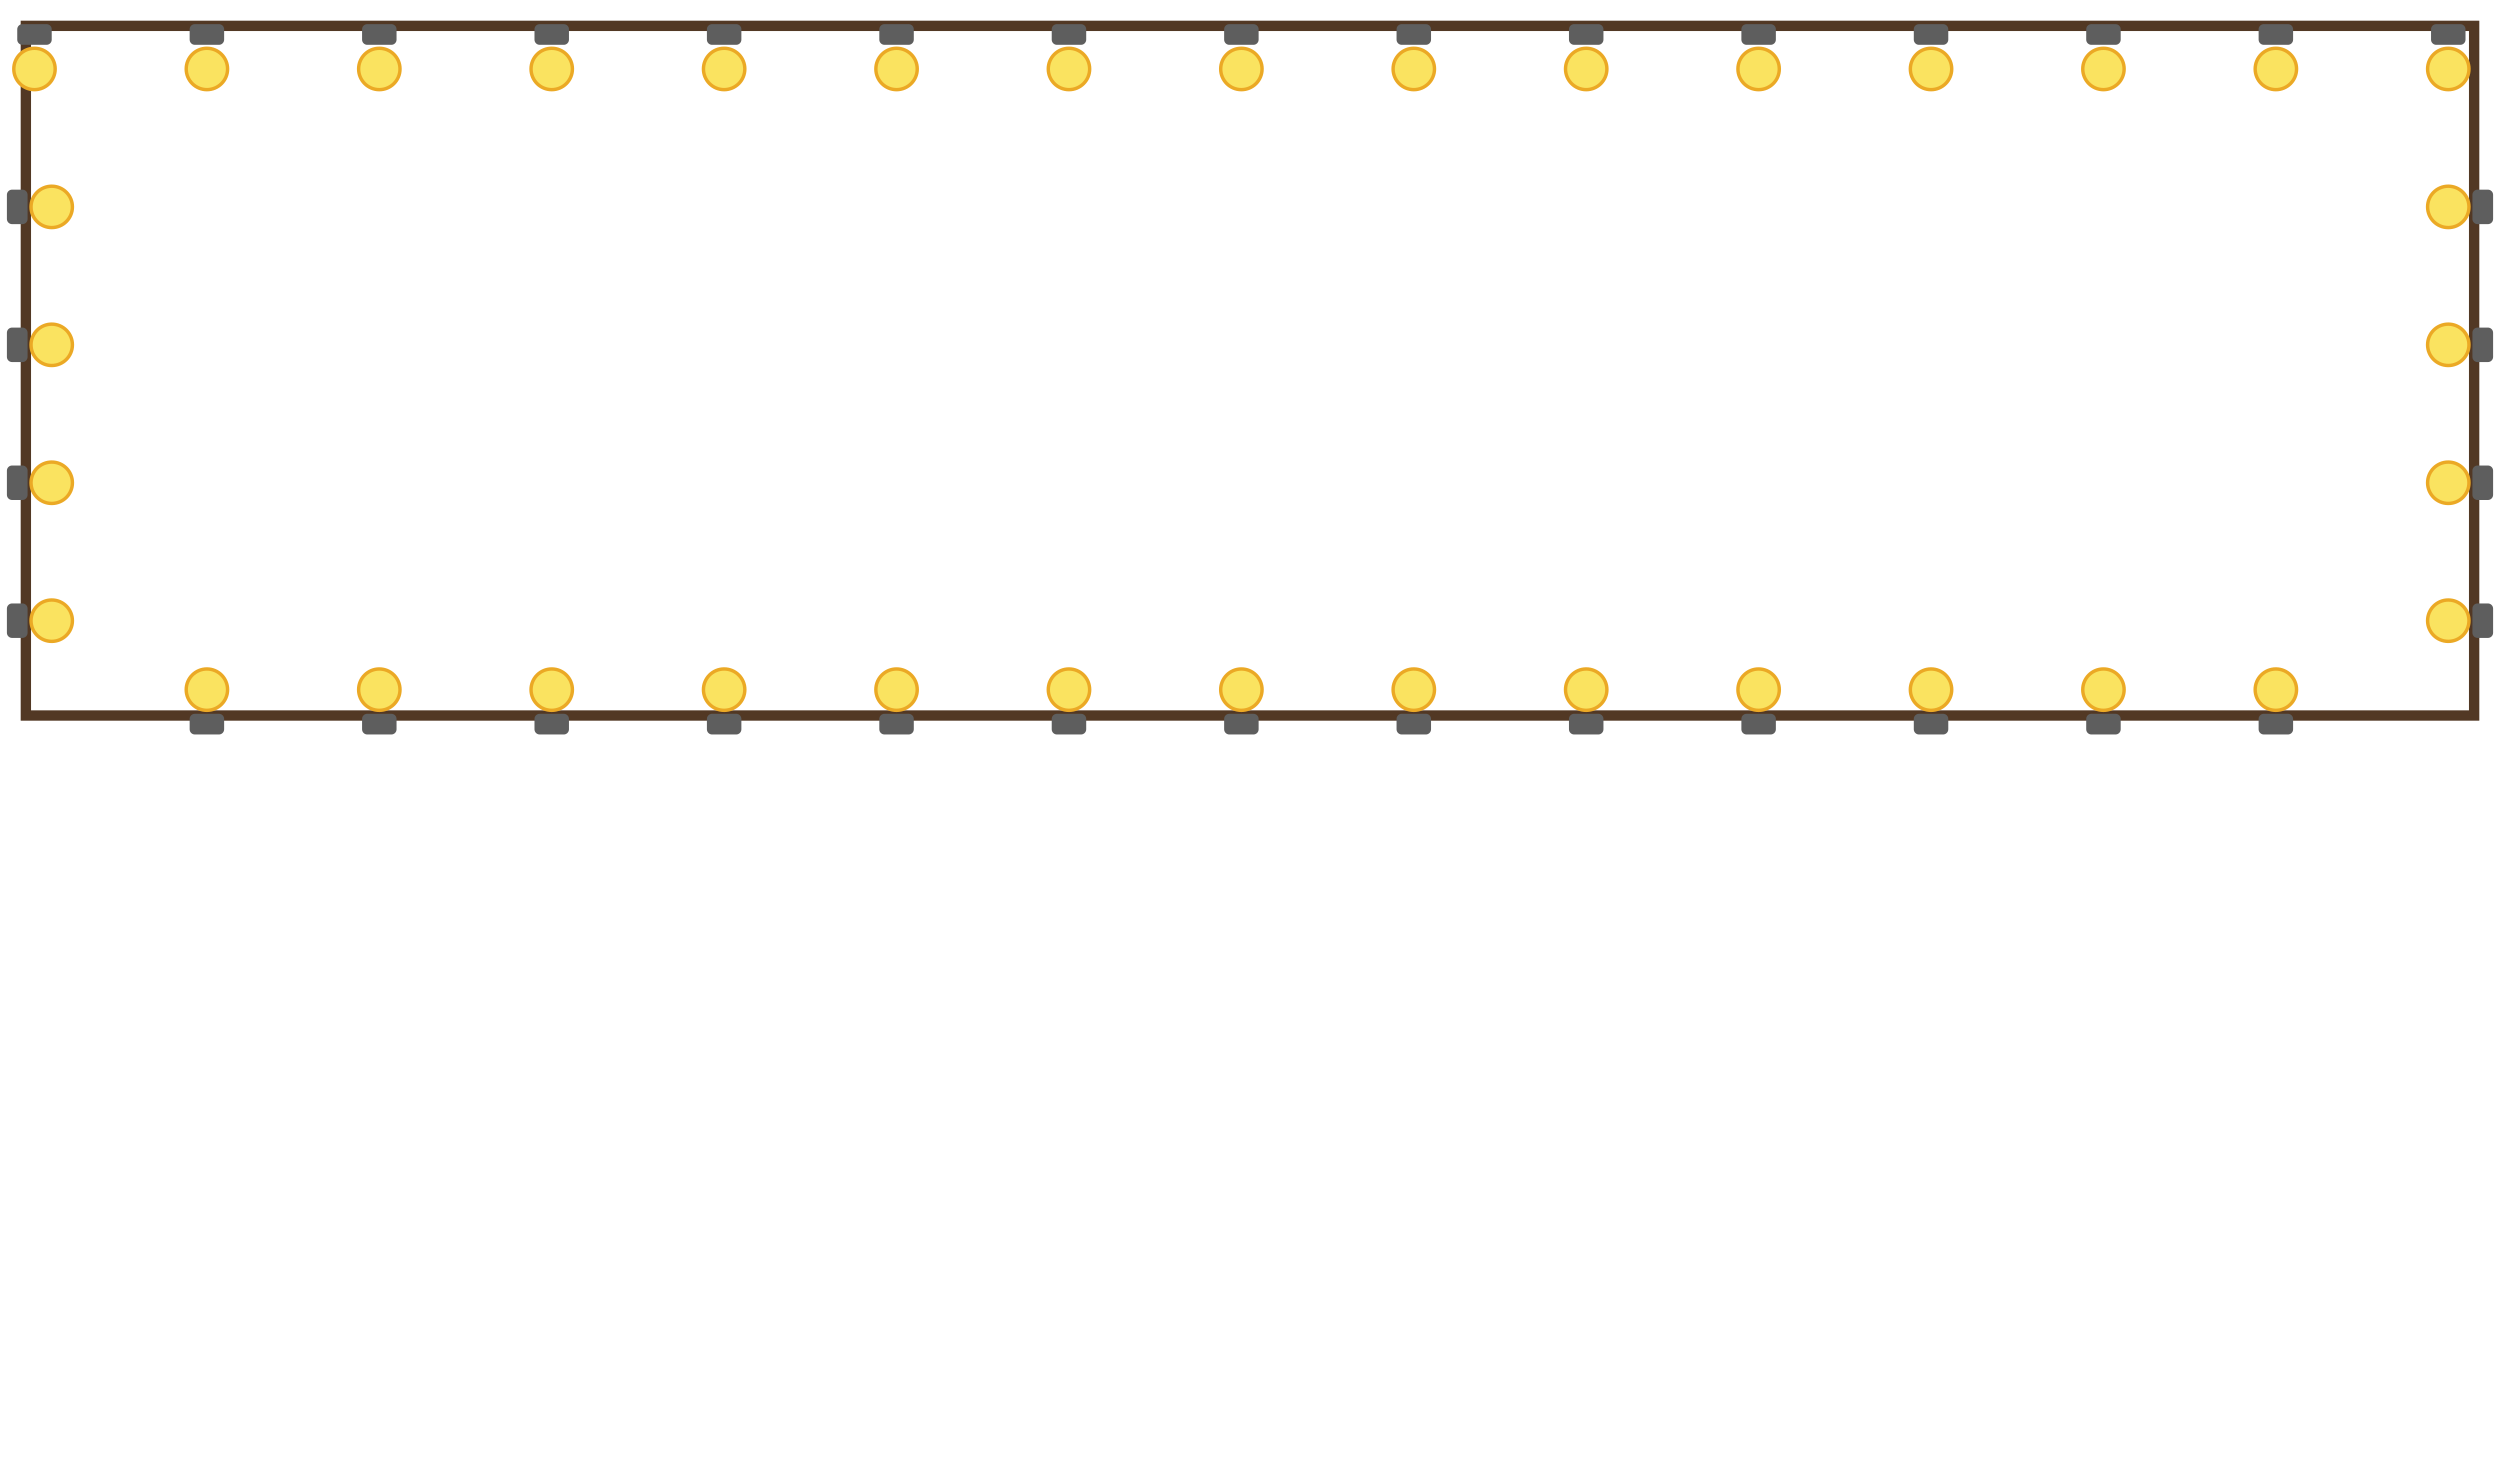
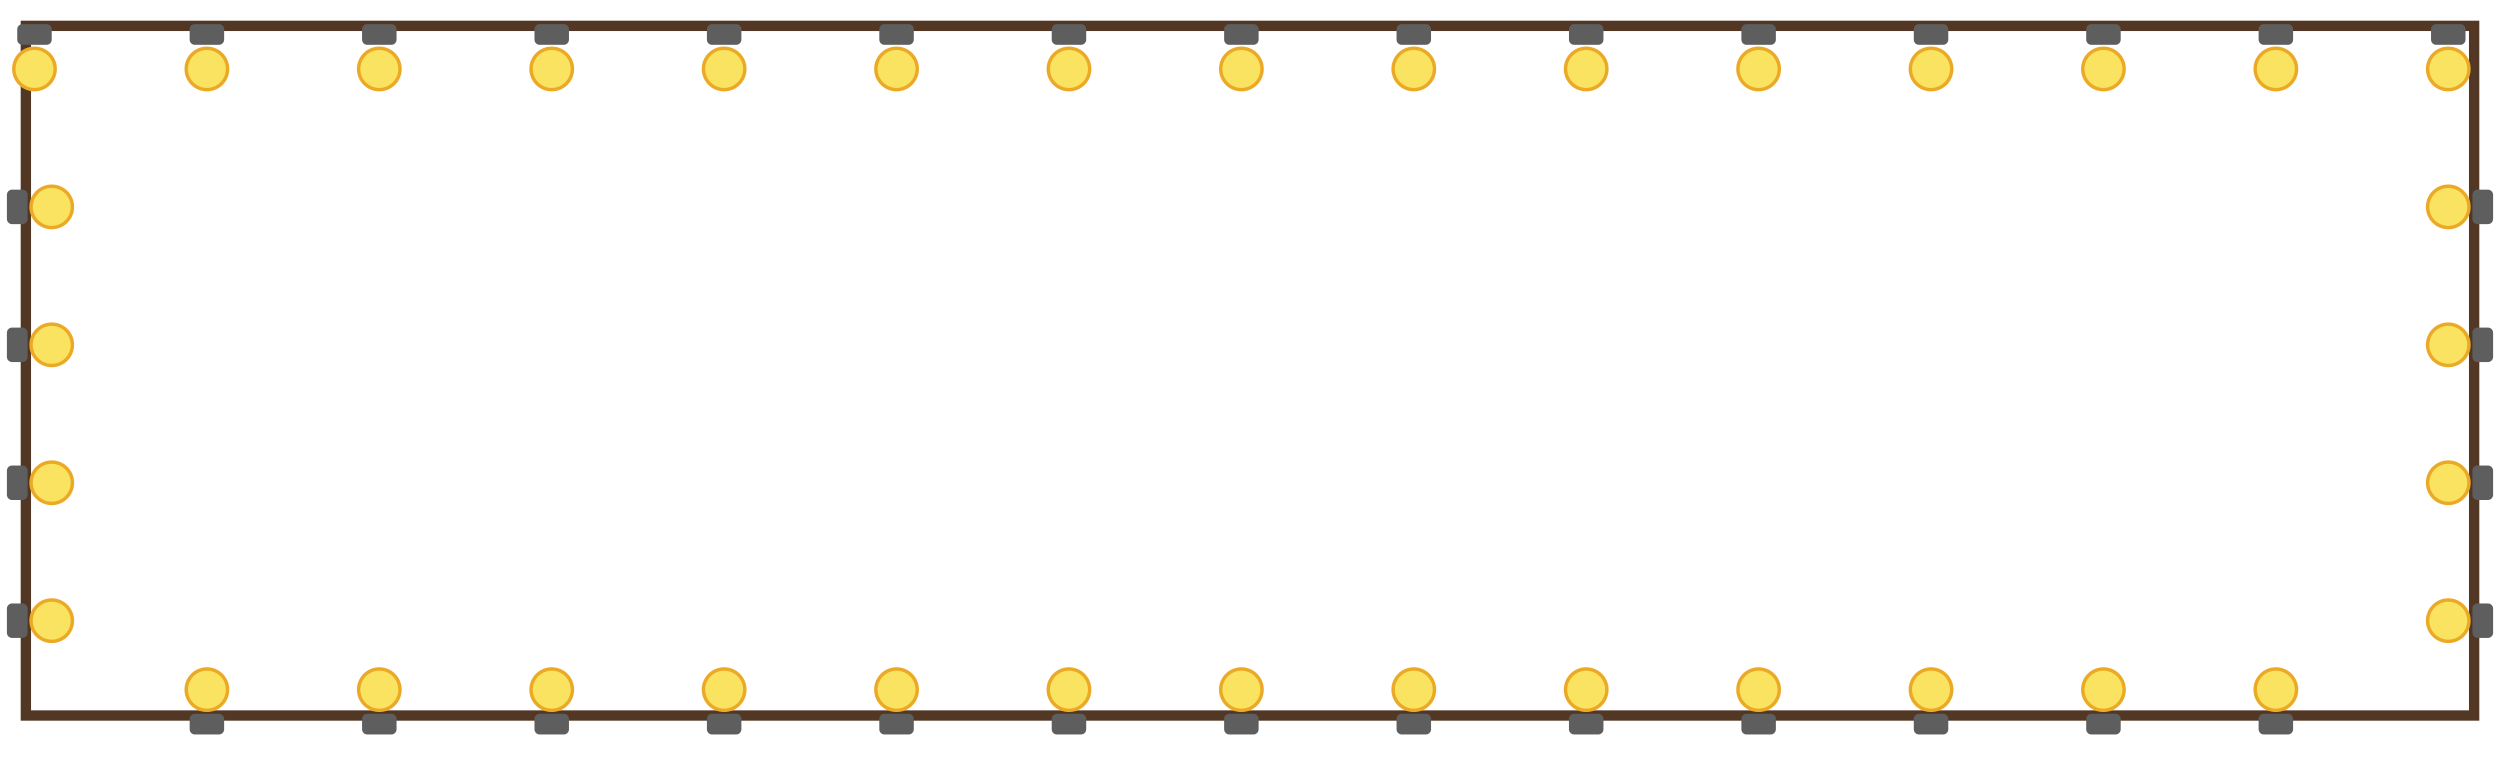
- <svg xmlns="http://www.w3.org/2000/svg" viewBox="0 0 1450 850" width="100%" height="auto" role="img" aria-label="Rectangle surrounded by string lights">
+ <svg xmlns="http://www.w3.org/2000/svg" viewBox="0 0 1450 450" width="100%" height="auto" role="img" aria-label="Rectangle surrounded by string lights">
  <style>
    .wire { fill: none; stroke: #523824; stroke-width: 6; }
    .bulb { transform-origin: center; }
    .cap { fill: #5e5e5e; }
    .glass { fill: #fae360; stroke: #eba925; stroke-width: 2; }
    .twinkle-1 { animation: twinkle 1.8s infinite ease-in-out; }
    .twinkle-2 { animation: twinkle 1.8s .3s infinite ease-in-out; }
    .twinkle-3 { animation: twinkle 1.8s .6s infinite ease-in-out; }

    @keyframes twinkle {
      0%, 100% { opacity: .55; filter: drop-shadow(0 0 0 rgba(255,209,102,0)); }
      50%      { opacity: 1;   filter: drop-shadow(0 0 10px rgba(255,209,102,.9)); }
    }
  </style>
  <rect class="wire" x="15" y="15" width="1420" height="400" rx="0" />
  <defs>
    <g id="bulb">
      <rect class="cap" x="-10" y="-26" width="20" height="12" rx="3" />
      <circle class="glass bulb" r="12" />
    </g>
  </defs>
  <g transform="translate(0,0)">
    <g class="twinkle-1" transform="translate(20,40)">
      <use href="#bulb" />
    </g>
    <g class="twinkle-1" transform="translate(120,40)">
      <use href="#bulb" />
    </g>
    <g class="twinkle-2" transform="translate(220,40)">
      <use href="#bulb" />
    </g>
    <g class="twinkle-3" transform="translate(320,40)">
      <use href="#bulb" />
    </g>
    <g class="twinkle-1" transform="translate(420,40)">
      <use href="#bulb" />
    </g>
    <g class="twinkle-2" transform="translate(520,40)">
      <use href="#bulb" />
    </g>
    <g class="twinkle-3" transform="translate(620,40)">
      <use href="#bulb" />
    </g>
    <g class="twinkle-3" transform="translate(720,40)">
      <use href="#bulb" />
    </g>
    <g class="twinkle-3" transform="translate(820,40)">
      <use href="#bulb" />
    </g>
    <g class="twinkle-3" transform="translate(920,40)">
      <use href="#bulb" />
    </g>
    <g class="twinkle-3" transform="translate(1020,40)">
      <use href="#bulb" />
    </g>
    <g class="twinkle-3" transform="translate(1120,40)">
      <use href="#bulb" />
    </g>
    <g class="twinkle-3" transform="translate(1220,40)">
      <use href="#bulb" />
    </g>
    <g class="twinkle-3" transform="translate(1320,40)">
      <use href="#bulb" />
    </g>
    <g class="twinkle-3" transform="translate(1420,40)">
      <use href="#bulb" />
    </g>
  </g>
  <g>
    <g class="twinkle-2" transform="translate(1420,120) rotate(90)">
      <use href="#bulb" />
    </g>
    <g class="twinkle-3" transform="translate(1420,200) rotate(90)">
      <use href="#bulb" />
    </g>
    <g class="twinkle-1" transform="translate(1420,280) rotate(90)">
      <use href="#bulb" />
    </g>
    <g class="twinkle-2" transform="translate(1420,360) rotate(90)">
      <use href="#bulb" />
    </g>
  </g>
  <g>
    <g class="twinkle-3" transform="translate(120,400) rotate(180)">
      <use href="#bulb" />
    </g>
    <g class="twinkle-1" transform="translate(220,400) rotate(180)">
      <use href="#bulb" />
    </g>
    <g class="twinkle-2" transform="translate(320,400) rotate(180)">
      <use href="#bulb" />
    </g>
    <g class="twinkle-3" transform="translate(420,400) rotate(180)">
      <use href="#bulb" />
    </g>
    <g class="twinkle-1" transform="translate(520,400) rotate(180)">
      <use href="#bulb" />
    </g>
    <g class="twinkle-2" transform="translate(620,400) rotate(180)">
      <use href="#bulb" />
    </g>
    <g class="twinkle-2" transform="translate(720,400) rotate(180)">
      <use href="#bulb" />
    </g>
    <g class="twinkle-2" transform="translate(820,400) rotate(180)">
      <use href="#bulb" />
    </g>
    <g class="twinkle-2" transform="translate(920,400) rotate(180)">
      <use href="#bulb" />
    </g>
    <g class="twinkle-2" transform="translate(1020,400) rotate(180)">
      <use href="#bulb" />
    </g>
    <g class="twinkle-2" transform="translate(1120,400) rotate(180)">
      <use href="#bulb" />
    </g>
    <g class="twinkle-2" transform="translate(1220,400) rotate(180)">
      <use href="#bulb" />
    </g>
    <g class="twinkle-2" transform="translate(1320,400) rotate(180)">
      <use href="#bulb" />
    </g>
  </g>
  <g>
    <g class="twinkle-1" transform="translate(30,120) rotate(270)">
      <use href="#bulb" />
    </g>
    <g class="twinkle-2" transform="translate(30,200) rotate(270)">
      <use href="#bulb" />
    </g>
    <g class="twinkle-3" transform="translate(30,280) rotate(270)">
      <use href="#bulb" />
    </g>
    <g class="twinkle-1" transform="translate(30,360) rotate(270)">
      <use href="#bulb" />
    </g>
  </g>
</svg>
